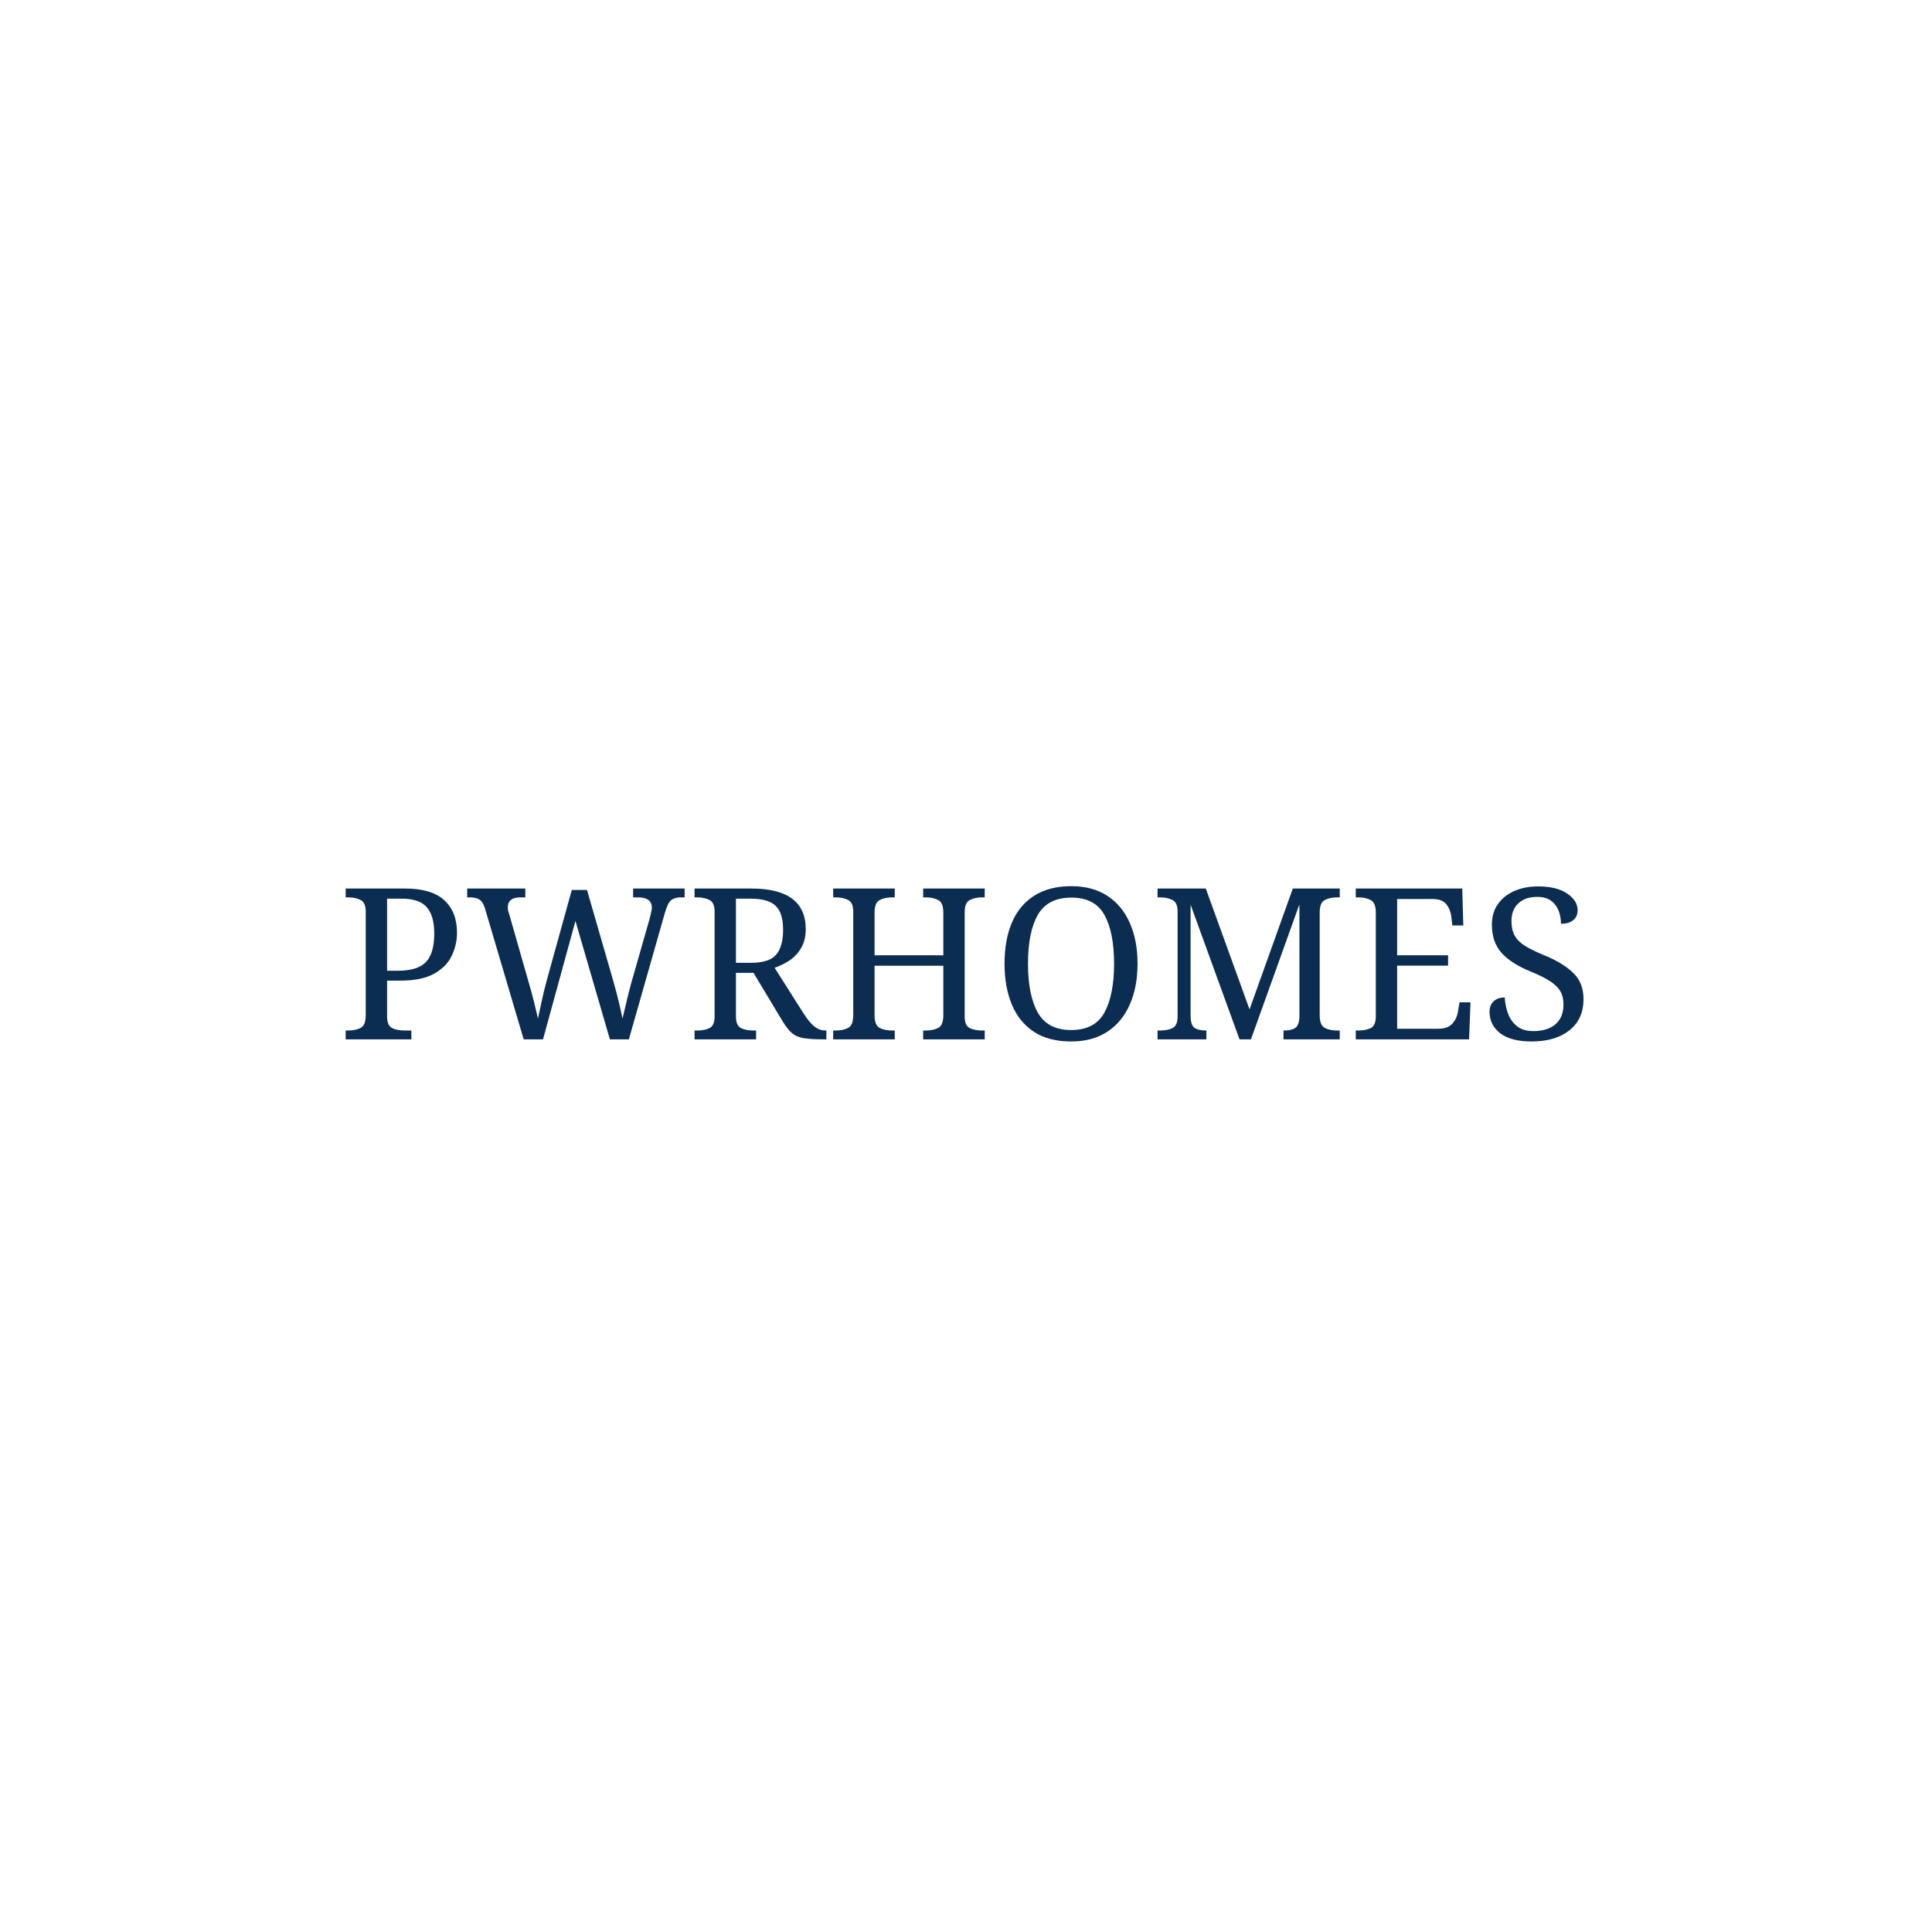
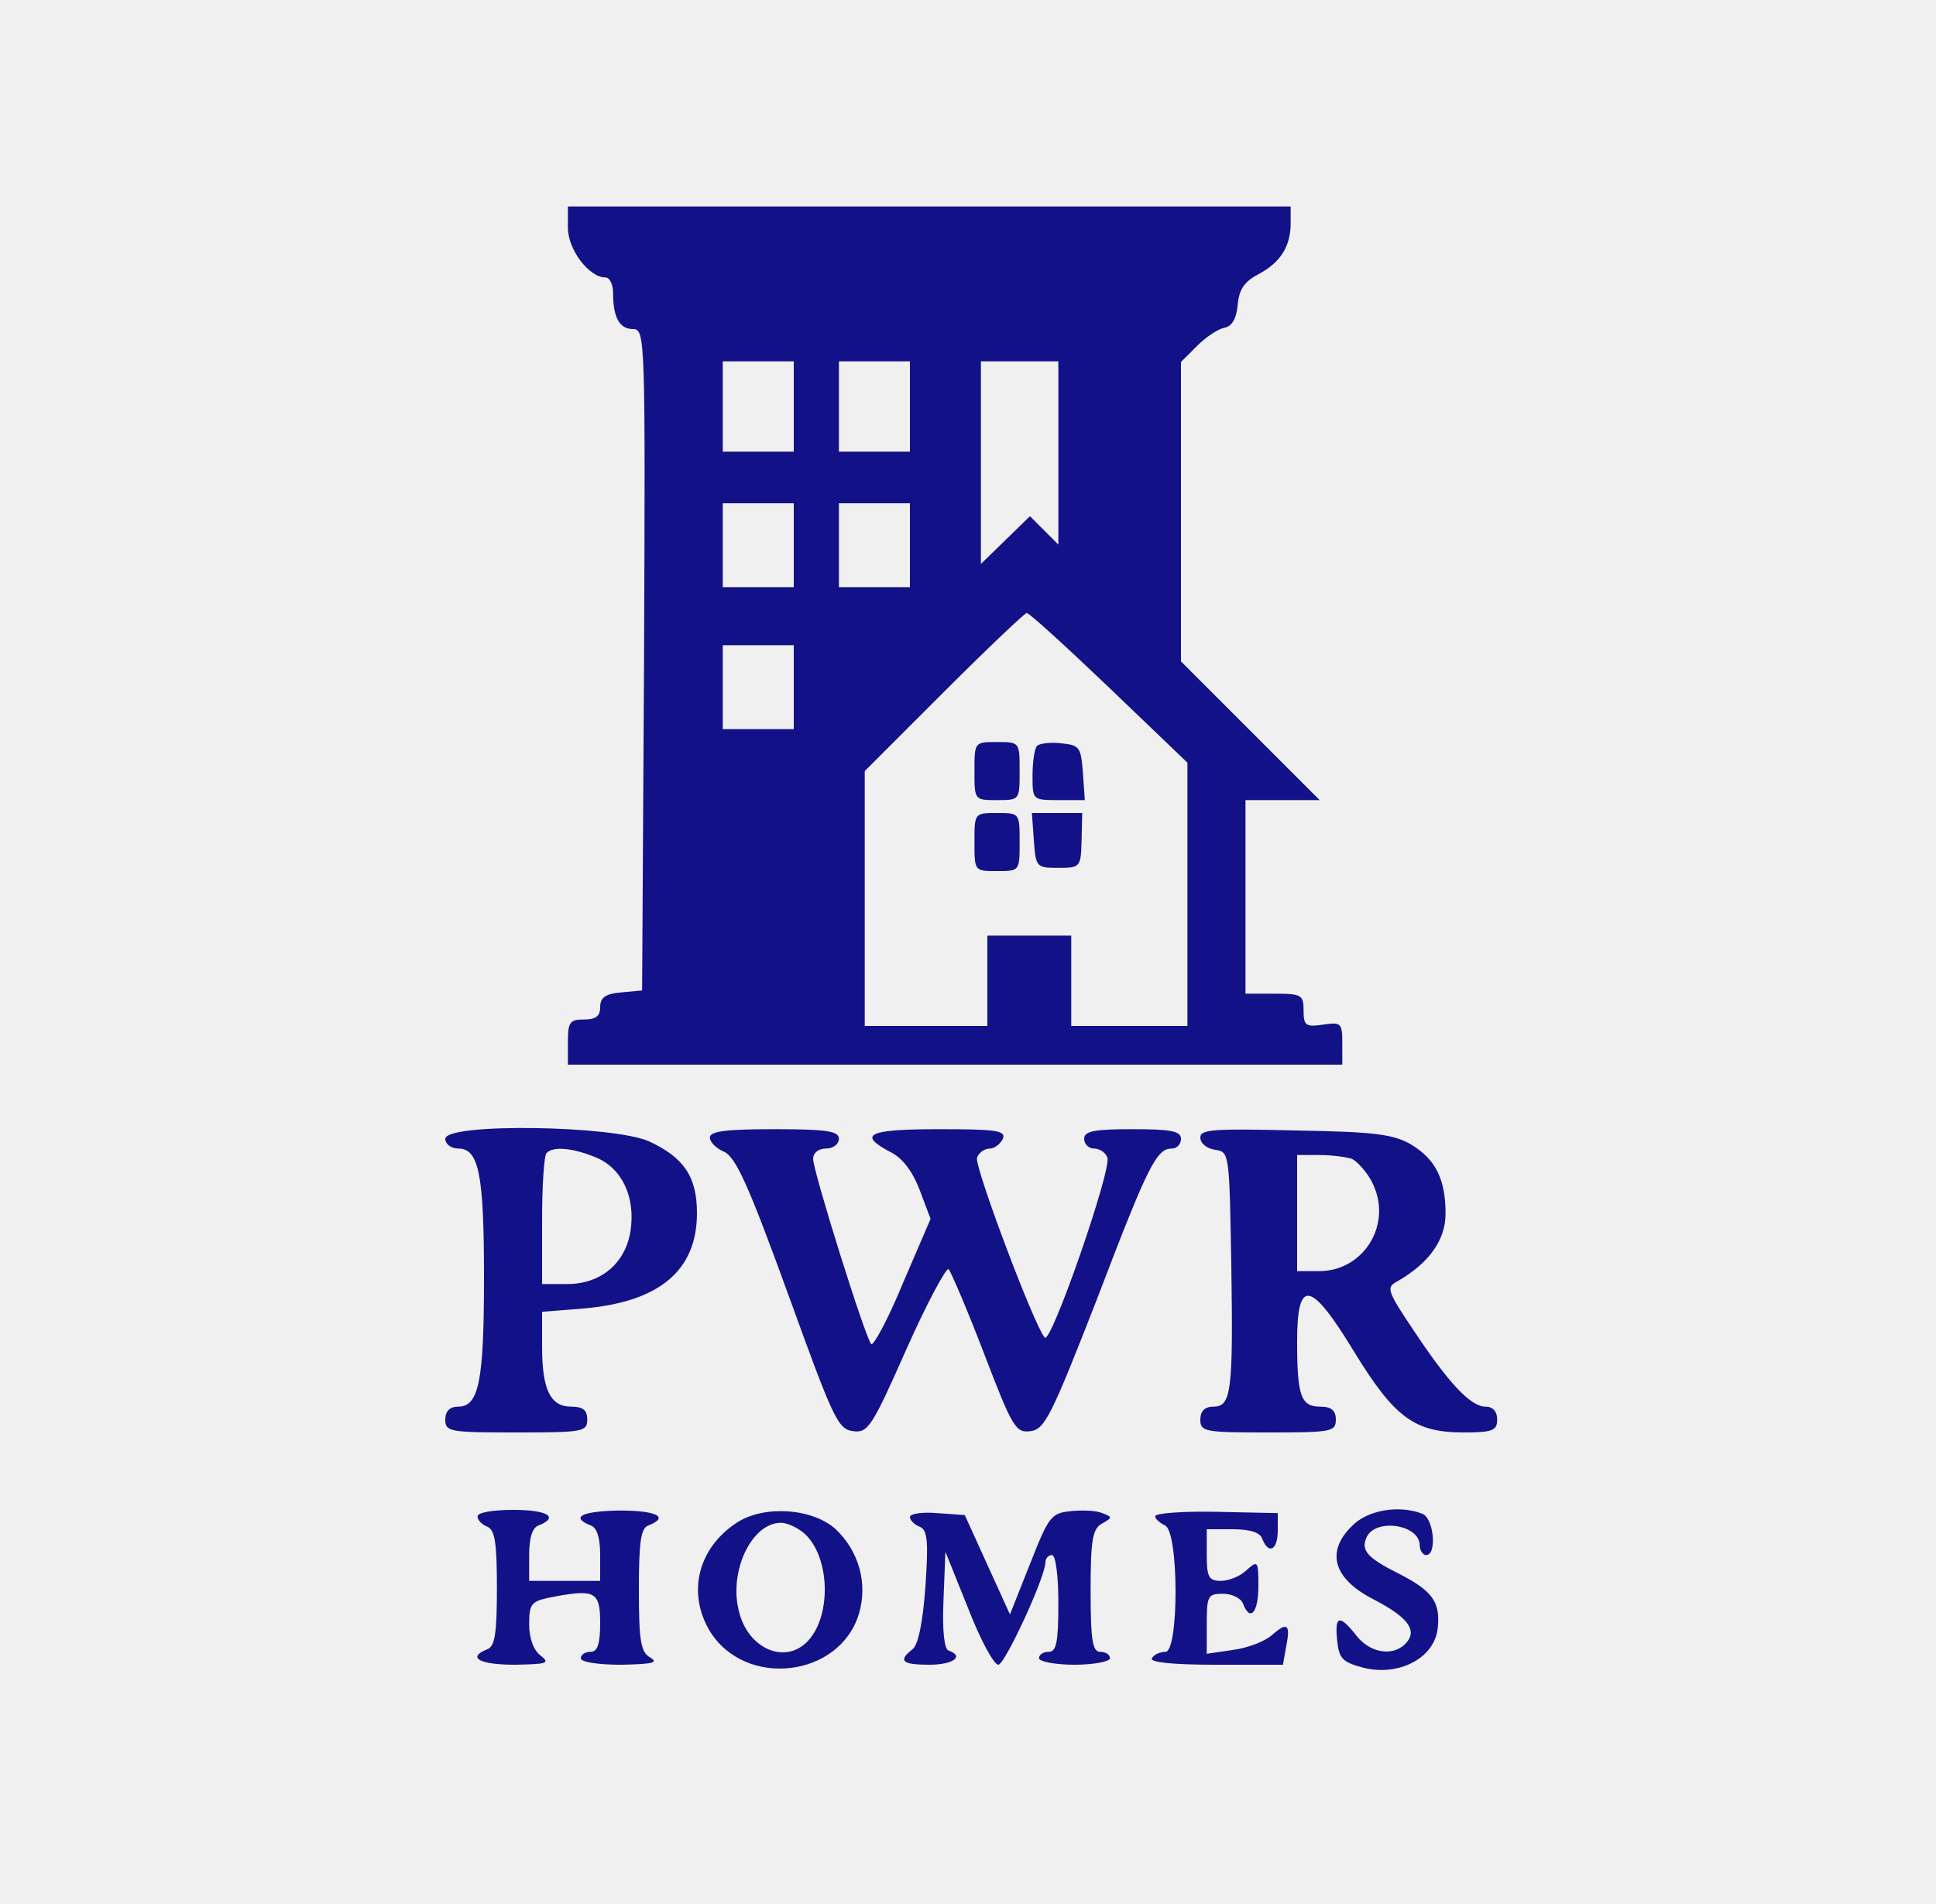
- <svg xmlns="http://www.w3.org/2000/svg" width="256" height="256" viewBox="0 0 256 256" version="1.1">
-   <rect width="100%" height="100%" fill="white" />
-   <text x="50%" y="50%" text-anchor="middle" dominant-baseline="middle" font-family="Georgia, serif" font-size="28" fill="#0C2D52">PWR
- HOMES</text>
+ <svg xmlns="http://www.w3.org/2000/svg" version="1.0" width="300pt" height="295pt" viewBox="0 0 300 295" preserveAspectRatio="xMidYMid meet">
+   <g transform="translate(0,295) scale(0.1,-0.1)" fill="#131188" stroke="none">
+     <path d="M880 2597 c0 -34 33 -77 58 -77 7 0 12 -11 12 -24 0 -38 10 -56 31 -56 19 0 19 -15 17 -512 l-3 -513 -32 -3 c-25 -2 -33 -8 -33 -23 0 -14 -7 -19 -25 -19 -22 0 -25 -4 -25 -35 l0 -35 600 0 600 0 0 33 c0 32 -2 33 -30 29 -27 -4 -30 -1 -30 22 0 24 -3 26 -45 26 l-45 0 0 150 0 150 57 0 58 0 -108 108 -107 107 0 232 0 232 25 25 c13 13 32 26 42 28 12 2 19 14 21 36 2 24 11 36 32 47 34 18 50 43 50 79 l0 26 -560 0 -560 0 0 -33z m350 -277 l0 -70 -55 0 -55 0 0 70 0 70 55 0 55 0 0 -70z m180 0 l0 -70 -55 0 -55 0 0 70 0 70 55 0 55 0 0 -70z m230 -72 l0 -142 -22 22 -22 22 -38 -37 -38 -37 0 157 0 157 60 0 60 0 0 -142z m-410 -143 l0 -65 -55 0 -55 0 0 65 0 65 55 0 55 0 0 -65z m180 0 l0 -65 -55 0 -55 0 0 65 0 65 55 0 55 0 0 -65z m309 -221 l121 -116 0 -204 0 -204 -90 0 -90 0 0 70 0 70 -65 0 -65 0 0 -70 0 -70 -95 0 -95 0 0 197 0 198 122 122 c68 68 126 123 129 123 4 0 61 -52 128 -116z m-489 1 l0 -65 -55 0 -55 0 0 65 0 65 55 0 55 0 0 -65z" />
+     <path d="M1510 1755 c0 -45 0 -45 35 -45 35 0 35 0 35 45 0 45 0 45 -35 45 -35 0 -35 0 -35 -45z" />
+     <path d="M1607 1794 c-4 -4 -7 -25 -7 -46 0 -38 0 -38 41 -38 l40 0 -3 43 c-3 39 -5 42 -33 45 -17 2 -34 0 -38 -4z" />
+     <path d="M1510 1645 c0 -45 0 -45 35 -45 35 0 35 0 35 45 0 45 0 45 -35 45 -35 0 -35 0 -35 -45z" />
+     <path d="M1602 1648 c3 -42 4 -43 38 -43 34 0 35 1 36 43 l1 42 -39 0 -39 0 3 -42z" />
+     <path d="M690 1185 c0 -8 9 -15 20 -15 32 0 40 -39 40 -200 0 -161 -8 -200 -40 -200 -13 0 -20 -7 -20 -20 0 -19 7 -20 110 -20 103 0 110 1 110 20 0 15 -7 20 -25 20 -32 0 -45 26 -45 93 l0 54 63 5 c119 10 177 59 177 148 0 56 -20 86 -74 111 -55 25 -316 29 -316 4z m234 -29 c40 -17 61 -61 53 -114 -8 -50 -46 -82 -98 -82 l-39 0 0 98 c0 54 3 102 7 105 10 11 41 8 77 -7z" />
+     <path d="M1100 1187 c0 -7 10 -17 22 -22 18 -8 38 -52 99 -220 70 -193 77 -210 101 -213 23 -3 29 6 83 128 32 72 62 127 65 123 4 -5 29 -63 55 -131 44 -115 49 -123 72 -120 22 3 32 23 103 205 79 207 92 233 116 233 8 0 14 7 14 15 0 12 -15 15 -75 15 -60 0 -75 -3 -75 -15 0 -8 7 -15 15 -15 9 0 18 -6 21 -14 7 -18 -87 -289 -97 -279 -16 17 -110 267 -105 279 3 8 12 14 20 14 7 0 16 7 20 15 5 13 -10 15 -99 15 -109 0 -127 -8 -76 -35 19 -9 35 -30 46 -59 l17 -45 -43 -100 c-23 -56 -46 -98 -49 -94 -10 12 -90 268 -90 287 0 9 8 16 20 16 11 0 20 7 20 15 0 12 -18 15 -100 15 -74 0 -100 -3 -100 -13z" />
+     <path d="M1860 1187 c0 -9 10 -17 23 -19 22 -3 22 -5 25 -178 3 -198 0 -220 -28 -220 -13 0 -20 -7 -20 -20 0 -19 7 -20 105 -20 98 0 105 1 105 20 0 14 -7 20 -24 20 -30 0 -36 16 -36 101 0 99 21 95 89 -17 62 -101 93 -124 169 -124 45 0 52 3 52 20 0 13 -7 20 -18 20 -23 0 -57 36 -112 119 -41 61 -42 66 -25 75 49 28 75 64 75 105 0 53 -15 84 -53 107 -27 16 -56 20 -179 22 -127 3 -148 2 -148 -11z m235 -33 c8 -4 23 -20 31 -36 33 -64 -12 -138 -82 -138 l-34 0 0 90 0 90 34 0 c19 0 42 -3 51 -6z" />
+     <path d="M740 600 c0 -6 7 -13 15 -16 12 -5 15 -25 15 -95 0 -70 -3 -91 -15 -95 -32 -13 -12 -24 43 -24 49 1 55 2 40 14 -11 8 -18 27 -18 48 0 32 3 36 31 42 71 14 79 10 79 -39 0 -33 -4 -45 -15 -45 -8 0 -15 -4 -15 -10 0 -6 27 -10 63 -10 47 1 58 3 45 11 -15 8 -18 25 -18 105 0 75 3 96 15 100 33 13 12 23 -45 23 -58 -1 -77 -10 -45 -23 10 -3 15 -19 15 -46 l0 -40 -55 0 -55 0 0 40 c0 27 5 43 15 46 32 13 13 24 -40 24 -31 0 -55 -4 -55 -10z" />
+     <path d="M1143 591 c-61 -39 -79 -109 -43 -169 55 -89 201 -72 231 27 14 47 0 97 -36 131 -35 32 -109 38 -152 11z m106 -20 c37 -37 39 -124 4 -163 -35 -39 -94 -14 -108 45 -16 62 20 137 65 137 11 0 29 -9 39 -19z" />
+     <path d="M1410 599 c0 -5 7 -12 15 -15 12 -5 14 -21 9 -93 -4 -55 -11 -90 -20 -97 -23 -18 -16 -24 26 -24 37 0 55 13 30 22 -7 2 -10 32 -8 78 l3 75 35 -87 c19 -49 40 -88 47 -88 10 0 73 136 73 159 0 6 5 11 10 11 6 0 10 -32 10 -75 0 -60 -3 -75 -15 -75 -8 0 -15 -4 -15 -10 0 -5 25 -10 55 -10 30 0 55 5 55 10 0 6 -7 10 -15 10 -12 0 -15 17 -15 95 0 79 3 96 18 104 16 9 16 10 0 16 -9 4 -31 5 -49 3 -30 -3 -34 -8 -63 -82 l-31 -78 -35 77 -35 77 -43 3 c-23 2 -42 -1 -42 -6z" />
+     <path d="M1790 600 c0 -4 7 -10 15 -14 22 -8 22 -196 1 -196 -8 0 -18 -4 -21 -10 -4 -6 31 -10 98 -10 l105 0 5 28 c7 35 2 39 -22 18 -11 -10 -38 -20 -60 -23 l-41 -6 0 47 c0 43 2 46 25 46 14 0 28 -7 31 -15 11 -29 24 -15 24 27 0 39 -1 40 -18 25 -10 -10 -28 -17 -40 -17 -19 0 -22 6 -22 40 l0 40 40 0 c27 0 43 -5 46 -15 10 -25 24 -17 24 13 l0 27 -95 2 c-52 1 -95 -2 -95 -7z" />
+     <path d="M2095 585 c-41 -40 -29 -82 34 -114 52 -27 67 -47 51 -66 -19 -23 -56 -18 -78 10 -26 33 -34 32 -30 -7 3 -29 8 -34 42 -43 55 -13 110 16 114 63 4 40 -9 57 -62 84 -46 23 -57 35 -49 54 12 32 83 22 83 -11 0 -8 5 -15 10 -15 17 0 12 57 -6 64 -36 14 -85 6 -109 -19z" />
+   </g>
</svg>
